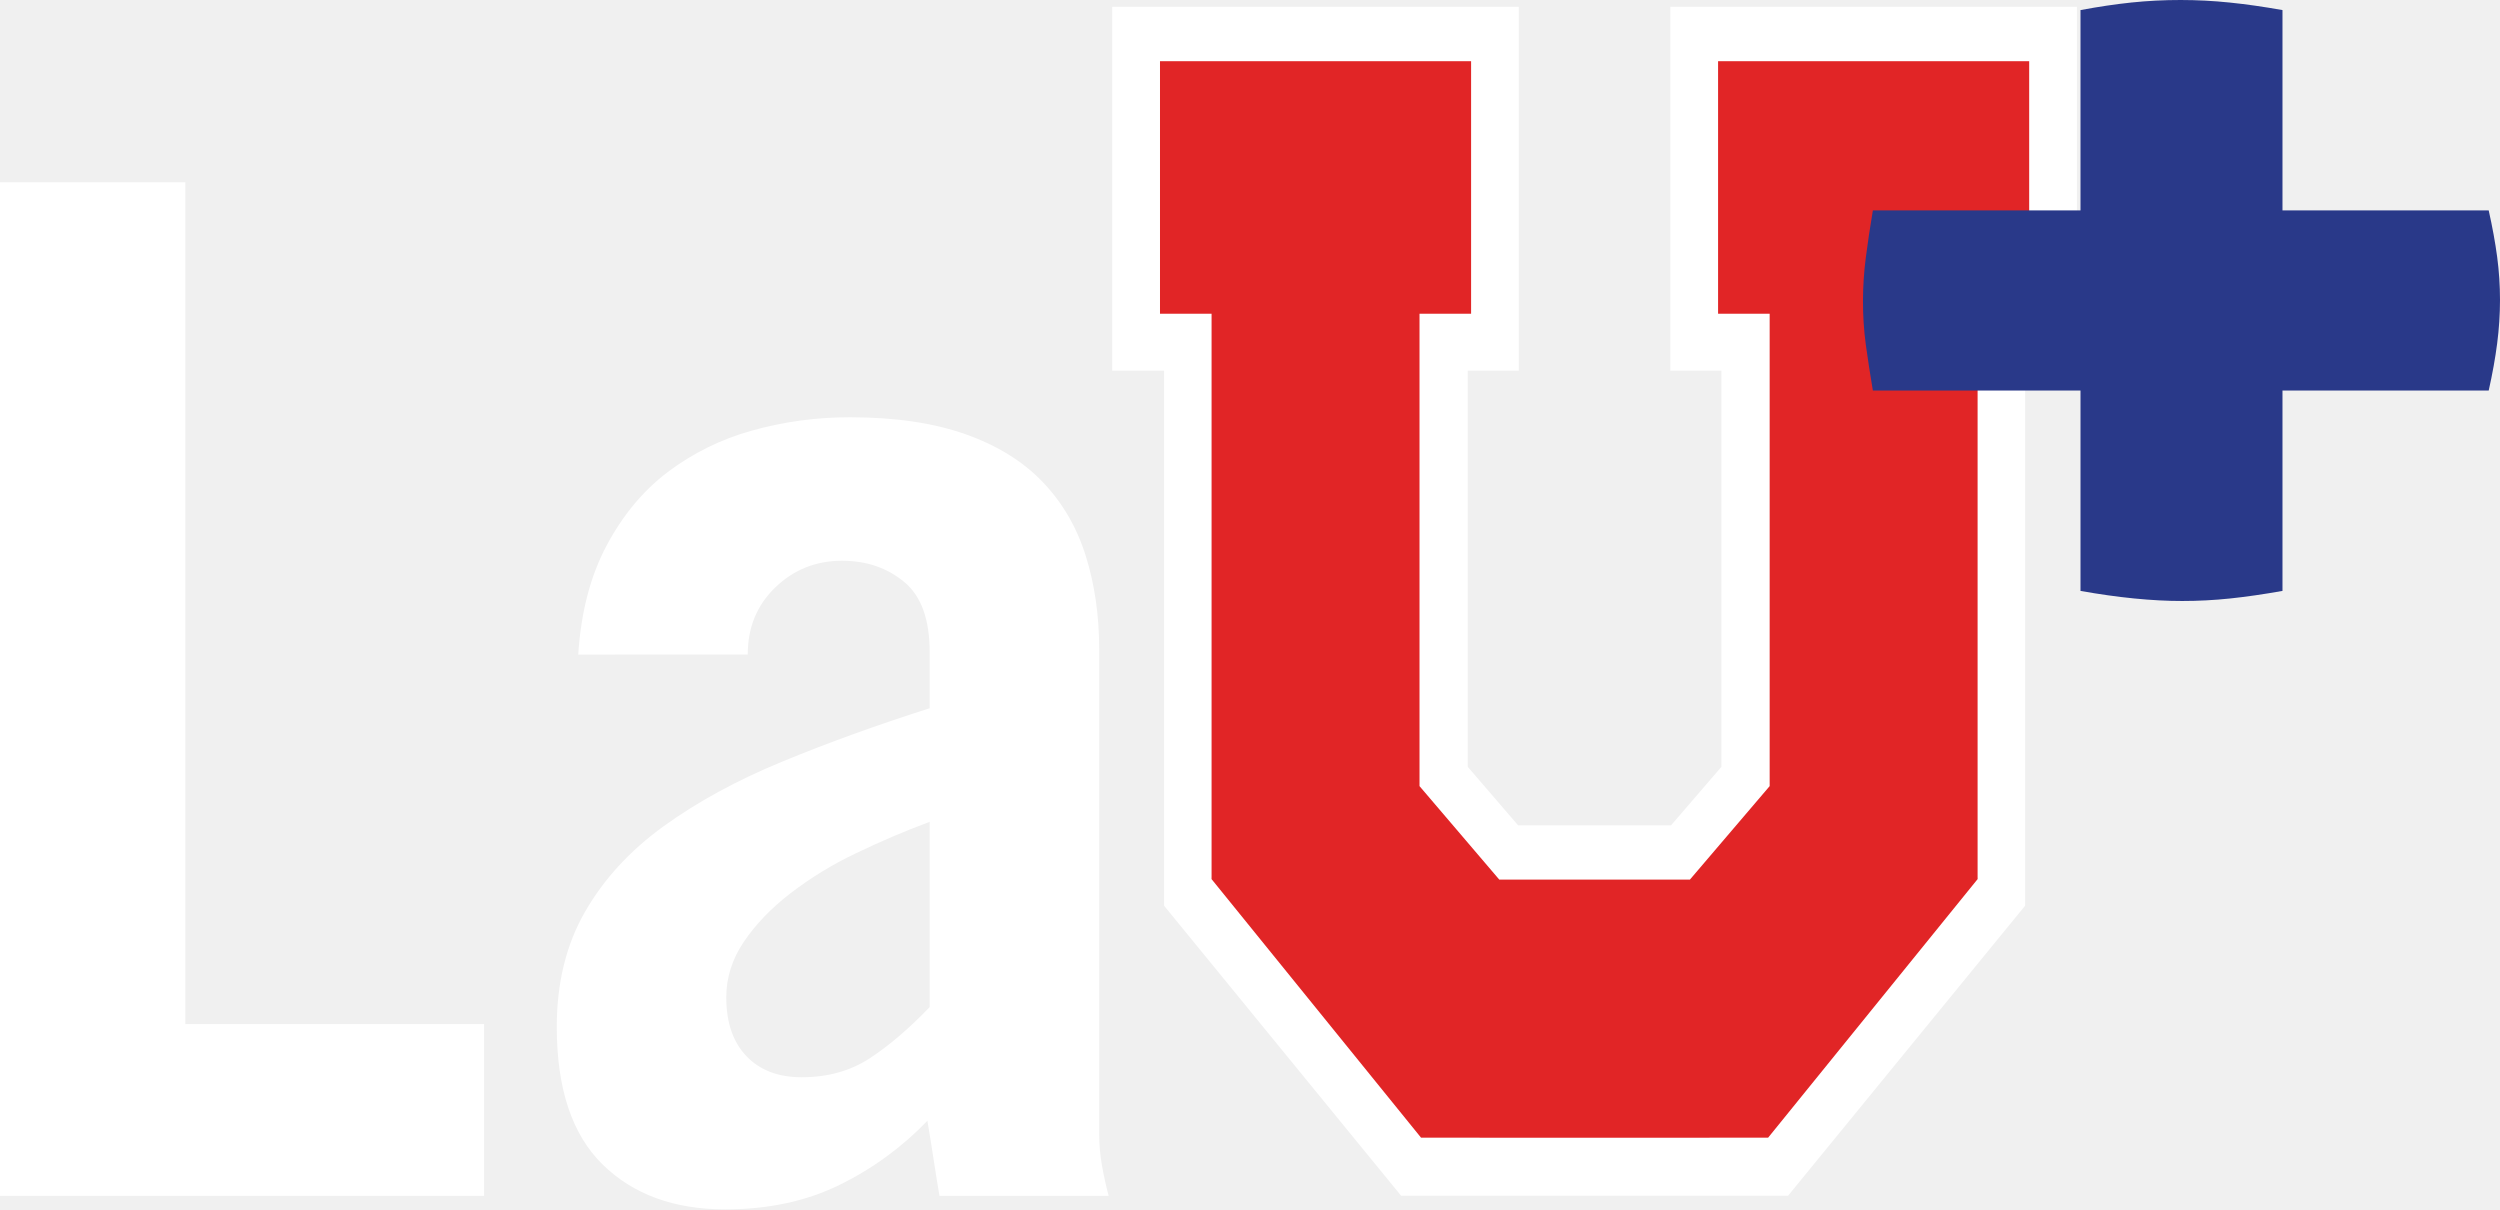
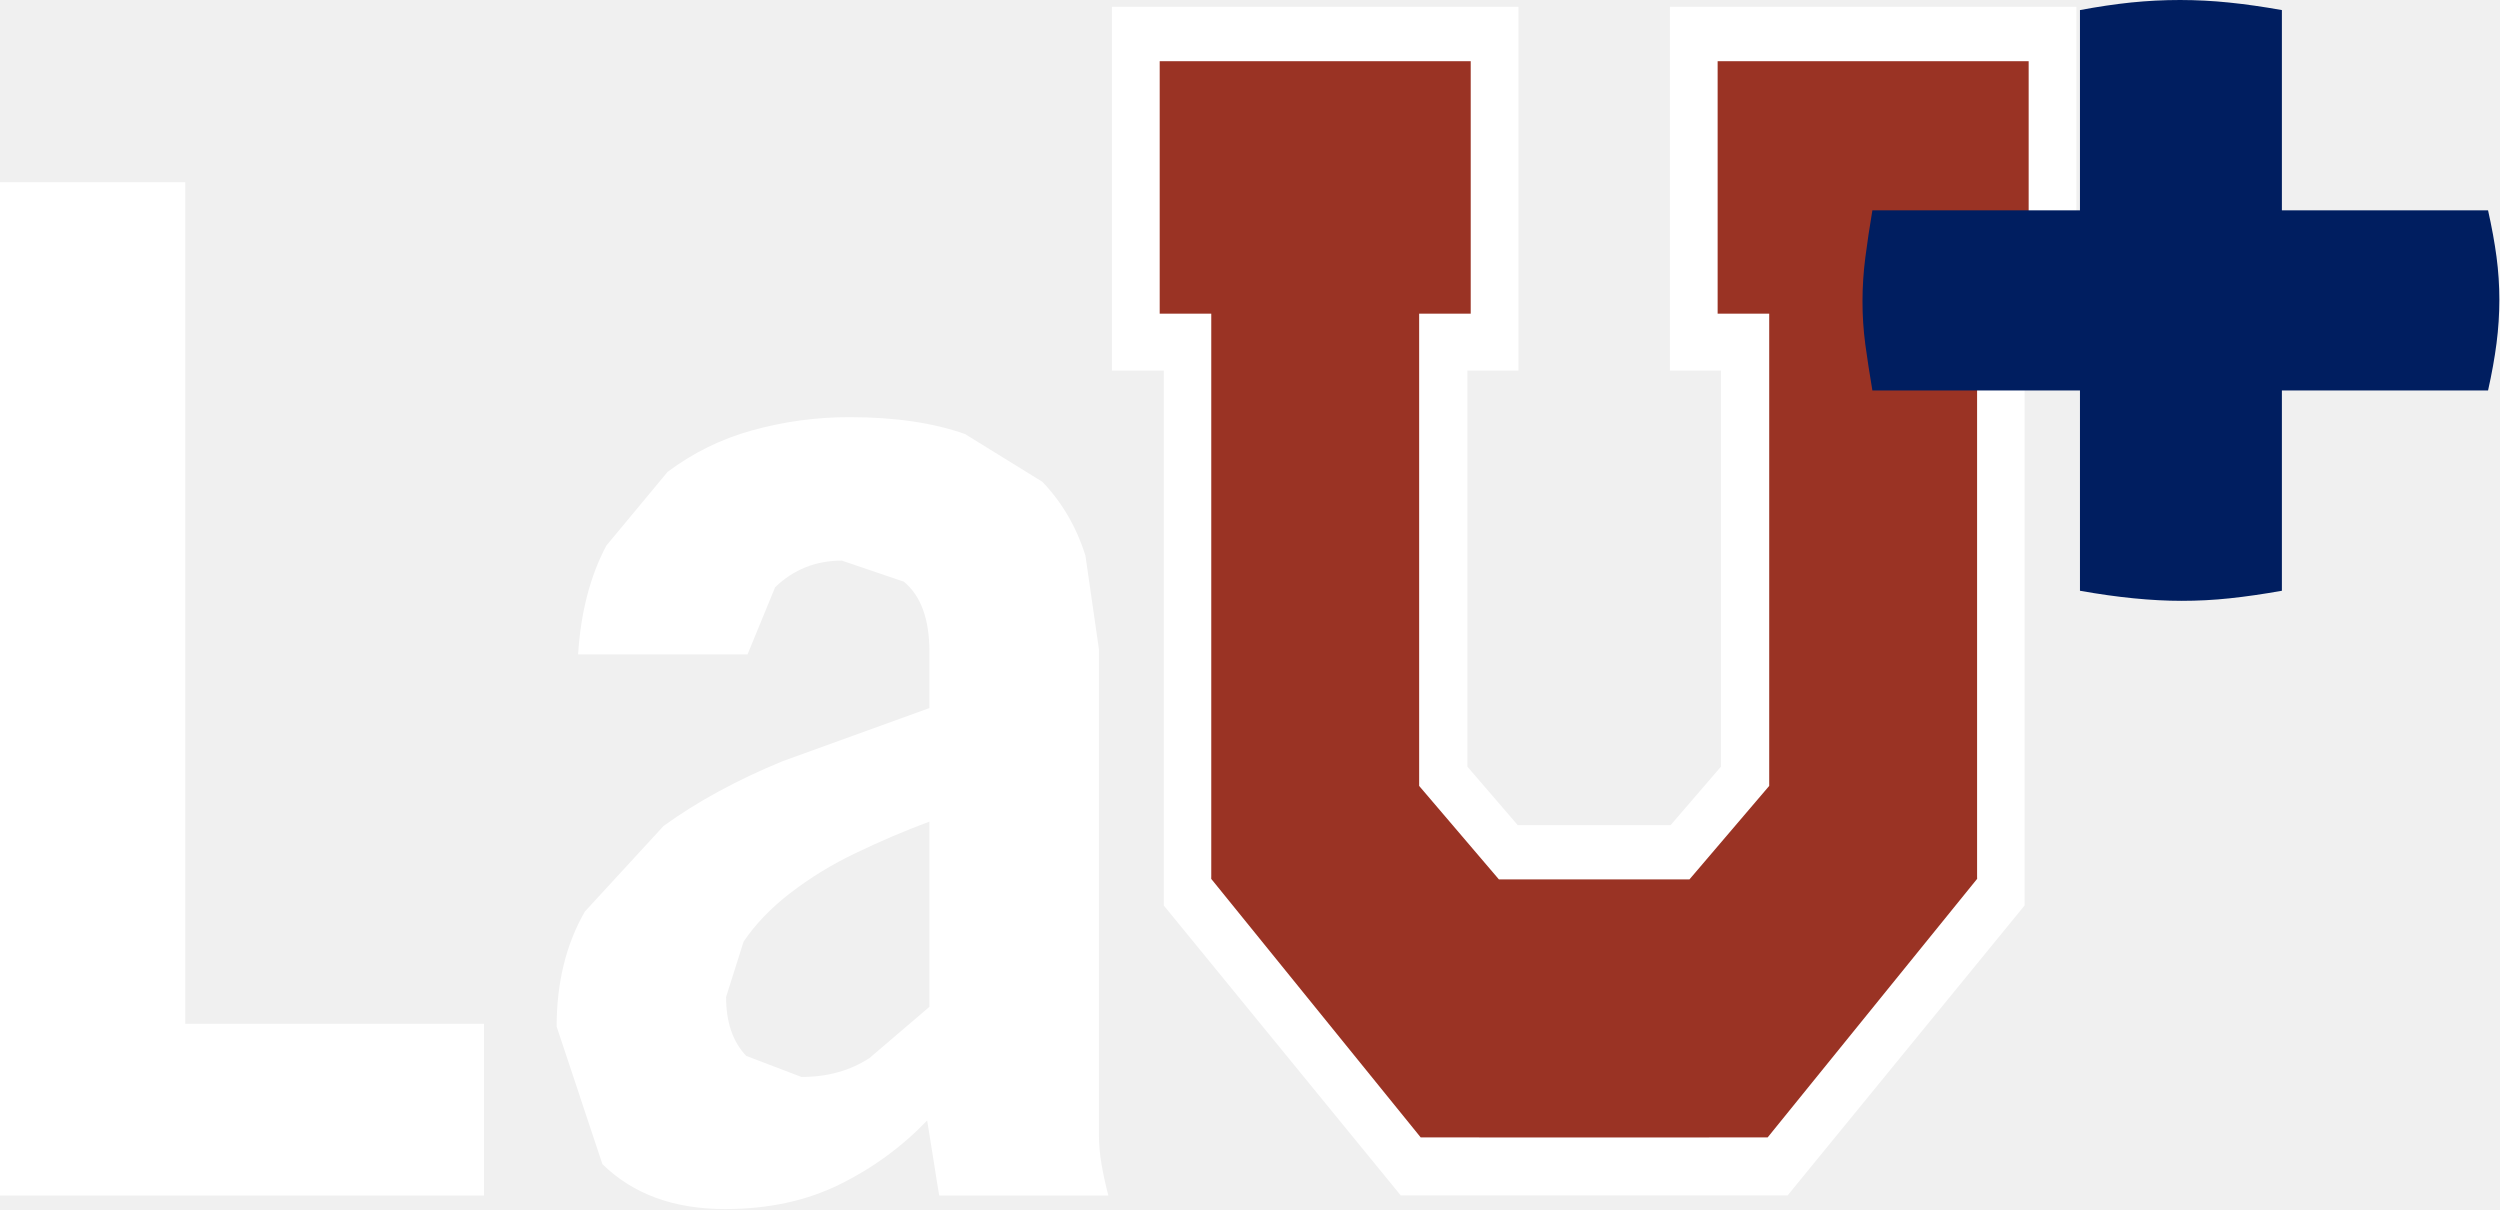
- <svg xmlns="http://www.w3.org/2000/svg" id="Layer_1" data-name="Layer 1" viewBox="0 0 2212.43 1070.28">
-   <defs>
-     <style>.cls-1{fill:#fff;}.cls-2{fill:#e12526;}.cls-3{fill:#293989;}</style>
-   </defs>
-   <polygon class="cls-1" points="1411.29 1058.19 1582.39 1058.19 1792.17 801.53 1792.17 328.03 1838.05 328.03 1838.05 6.01 1478.21 6.01 1478.21 328.03 1523.39 328.03 1523.39 678.63 1478.81 730.42 1411.29 730.42 1411.02 730.42 1343.51 730.42 1298.93 678.63 1298.93 328.03 1344.12 328.03 1344.12 6.01 984.27 6.01 984.27 328.03 1030.17 328.03 1030.17 801.53 1239.93 1058.19 1411.02 1058.19 1411.29 1058.19" />
-   <polygon class="cls-2" points="1411.29 1006.86 1512.96 1006.86 1512.96 1006.81 1564.74 1006.81 1750.1 778.03 1750.12 778.03 1750.12 778.01 1750.16 777.95 1750.12 776 1750.12 277.63 1795.77 277.63 1795.77 54.15 1520.45 54.15 1520.45 277.63 1566.1 277.63 1566.1 695.69 1495.51 778.44 1411.29 778.44 1411.03 778.44 1326.83 778.44 1256.23 695.69 1256.23 277.63 1301.88 277.63 1301.88 54.15 1026.56 54.15 1026.56 277.63 1072.21 277.63 1072.21 776 1072.17 777.95 1072.21 778.01 1072.21 778.03 1072.22 778.03 1257.59 1006.81 1309.38 1006.81 1309.38 1006.86 1411.03 1006.86 1411.29 1006.86" />
-   <path class="cls-3" d="M1841.18,345.64H1657.43q-3.75-22.29-6.25-40.69a285.07,285.07,0,0,1-2.5-38.47,302,302,0,0,1,2.5-38.46q2.49-19.5,6.25-41.82h183.75V8.92q23.74-4.45,45-6.69A420.82,420.82,0,0,1,1929.93,0a427.1,427.1,0,0,1,43.12,2.23q21.87,2.24,46.88,6.69V186.2h182.5q5,22.32,7.5,41.25a291,291,0,0,1,2.5,37.93,303.46,303.46,0,0,1-2.5,38.46q-2.5,19.5-7.5,41.8h-182.5v177.3q-25,4.45-46.25,6.69a403.47,403.47,0,0,1-42.5,2.23q-40,0-90-8.92Z" />
-   <path class="cls-1" d="M0,1058.28v-897H164v745H428.41v152Z" />
-   <path class="cls-1" d="M511.73,579.28q3.56-55.92,25-96.3t54.19-65.23a222.22,222.22,0,0,1,74.45-36.66,317.71,317.71,0,0,1,87-11.81q59.55,0,101.84,14.92t68.5,42.3q26.2,27.38,38.11,65.3t11.93,82.68v429.08a158.91,158.91,0,0,0,2.37,27.36q2.39,13.69,6,27.36H831.41q-2.38-13.79-4.75-29.44t-5.93-37a274.75,274.75,0,0,1-77.54,56.64q-44.13,21.78-101.37,21.78-68,0-108.55-39.75T492.73,908.77q0-58.39,25-101.88t69.69-75.78Q632.1,698.82,692.27,674t130.46-47.22V577q0-43.47-22.66-62.11t-54.86-18.64q-34.59,0-59.05,23.55t-24.43,59.45Zm311,148q-33.37,12.43-65.57,28a321.5,321.5,0,0,0-57.81,35.39q-25.64,19.88-41.12,42.86t-15.5,49q0,33.54,17.87,52.18t48.88,18.62q34.56,0,60.2-16.76t53.05-45.33Z" />
+ <svg xmlns="http://www.w3.org/2000/svg" viewBox="0 0 2213 1071" width="2213" height="1071">
+   <style>
+ 		tspan { white-space:pre }
+ 		.shp0 { fill: #ffffff } 
+ 		.shp1 { fill: #9a3324 } 
+ 		.shp2 { fill: #001e60 } 
+ 	</style>
+   <path id="Layer" class="shp0" d="M1411.29 1058.19L1582.39 1058.19L1792.17 801.53L1792.17 328.03L1838.05 328.03L1838.05 6.01L1478.21 6.01L1478.21 328.03L1523.39 328.03L1523.39 678.63L1478.81 730.42L1411.29 730.42L1411.02 730.42L1343.51 730.42L1298.93 678.63L1298.93 328.03L1344.12 328.03L1344.12 6.01L984.27 6.01L984.27 328.03L1030.17 328.03L1030.17 801.53L1239.93 1058.19L1411.02 1058.19L1411.29 1058.19L1411.29 1058.19Z" />
+   <path id="Layer" class="shp1" d="M1411.29 1006.86L1512.96 1006.86L1512.96 1006.81L1564.74 1006.81L1750.1 778.03L1750.12 778.03L1750.12 778.01L1750.16 777.95L1750.12 776L1750.12 277.63L1795.77 277.63L1795.77 54.15L1520.45 54.15L1520.45 277.63L1566.1 277.63L1566.1 695.69L1495.51 778.44L1411.29 778.44L1411.03 778.44L1326.83 778.44L1256.23 695.69L1256.23 277.63L1301.88 277.63L1301.88 54.15L1026.56 54.15L1026.56 277.63L1072.21 277.63L1072.21 776L1072.17 777.95L1072.21 778.01L1072.21 778.03L1072.22 778.03L1257.59 1006.81L1309.38 1006.81L1309.38 1006.86L1411.03 1006.86L1411.29 1006.86L1411.29 1006.86Z" />
+   <path id="Layer" class="shp2" d="M1841.18 345.64L1657.43 345.64C1654.93 330.78 1652.85 317.22 1651.18 304.95C1650.76 301.76 1650.38 298.57 1650.07 295.37C1649.75 292.17 1649.49 288.97 1649.28 285.76C1649.07 282.55 1648.92 279.34 1648.82 276.12C1648.72 272.91 1648.67 269.7 1648.68 266.48C1648.68 263.27 1648.74 260.05 1648.84 256.84C1648.95 253.63 1649.11 250.42 1649.32 247.21C1649.52 244 1649.78 240.8 1650.09 237.6C1650.41 234.4 1650.77 231.21 1651.18 228.02C1652.84 215.02 1654.92 201.08 1657.43 186.2L1841.18 186.2L1841.18 8.92C1857.01 5.95 1872.01 3.72 1886.18 2.23C1889.81 1.85 1893.45 1.53 1897.09 1.25C1900.73 0.96 1904.38 0.73 1908.03 0.55C1911.67 0.36 1915.32 0.22 1918.97 0.13C1922.63 0.04 1926.28 0 1929.93 0C1933.53 0 1937.13 0.05 1940.73 0.15C1944.33 0.24 1947.92 0.38 1951.52 0.57C1955.11 0.76 1958.71 0.99 1962.29 1.26C1965.88 1.54 1969.47 1.86 1973.05 2.23C1987.63 3.72 2003.26 5.95 2019.93 8.92L2019.93 186.2L2202.43 186.2C2205.76 201.08 2208.26 214.83 2209.93 227.45C2210.34 230.59 2210.71 233.74 2211.02 236.9C2211.33 240.05 2211.59 243.21 2211.8 246.37C2212.01 249.54 2212.17 252.7 2212.27 255.87C2212.38 259.04 2212.43 262.21 2212.43 265.38C2212.43 268.59 2212.37 271.81 2212.26 275.02C2212.16 278.23 2212 281.44 2211.79 284.65C2211.58 287.86 2211.32 291.06 2211.01 294.26C2210.7 297.46 2210.34 300.65 2209.93 303.84C2208.26 316.84 2205.76 330.77 2202.43 345.64L2019.93 345.64L2019.93 522.94C2003.26 525.91 1987.85 528.14 1973.68 529.63C1970.15 530 1966.62 530.33 1963.08 530.61C1959.54 530.89 1956 531.12 1952.46 531.31C1948.92 531.49 1945.37 531.63 1941.82 531.72C1938.28 531.82 1934.73 531.86 1931.18 531.86C1904.51 531.86 1874.51 528.89 1841.18 522.94L1841.18 345.64Z" />
+   <path id="Layer" class="shp0" d="M0 1058.28L0 161.28L164 161.28L164 906.28L428.41 906.28L428.41 1058.28L0 1058.28Z" />
+   <path id="Layer" fill-rule="evenodd" class="shp0" d="M511.73 579.28C514.1 542 522.44 509.9 536.73 482.98C536.73 482.98 554.79 461.24 590.92 417.75C596.48 413.56 602.23 409.64 608.16 406C614.08 402.35 620.18 398.99 626.42 395.91C632.66 392.84 639.04 390.06 645.55 387.59C652.05 385.11 658.66 382.94 665.37 381.09C672.44 379.11 679.57 377.37 686.76 375.88C693.95 374.39 701.19 373.15 708.46 372.17C715.73 371.18 723.04 370.44 730.37 369.96C737.69 369.48 745.03 369.25 752.37 369.28C792.07 369.28 826.02 374.25 854.21 384.2C854.21 384.2 877.04 398.3 922.71 426.5C940.18 444.75 952.88 466.52 960.82 491.8C960.82 491.8 964.8 519.36 972.75 574.48L972.75 1003.56C972.75 1005.85 972.8 1008.14 972.9 1010.43C973 1012.72 973.15 1015.01 973.34 1017.29C973.54 1019.57 973.79 1021.85 974.08 1024.12C974.38 1026.4 974.73 1028.66 975.12 1030.92C976.71 1040.05 978.71 1049.17 981.12 1058.28L831.41 1058.28C829.82 1049.09 828.24 1039.27 826.66 1028.84C826.66 1028.84 824.68 1016.51 820.73 991.84C815.16 997.65 809.34 1003.21 803.29 1008.5C797.23 1013.8 790.95 1018.83 784.45 1023.57C777.96 1028.32 771.26 1032.78 764.37 1036.93C757.48 1041.09 750.42 1044.94 743.19 1048.48C713.77 1063 679.98 1070.26 641.82 1070.26C596.49 1070.26 560.3 1057.01 533.27 1030.51C533.27 1030.51 519.76 989.93 492.73 908.77C492.73 869.84 501.06 835.88 517.73 806.89C517.73 806.89 540.96 781.63 587.42 731.11C617.21 709.58 652.16 690.55 692.27 674C692.27 674 735.76 658.26 822.73 626.78L822.73 577C822.73 548.02 815.18 527.32 800.07 514.89C800.07 514.89 781.78 508.68 745.21 496.25C722.15 496.25 702.47 504.1 686.16 519.8C686.16 519.8 678.02 539.62 661.73 579.25L511.73 579.28ZM822.73 727.28C800.48 735.57 778.63 744.9 757.16 755.28C752.05 757.71 747 760.27 742.03 762.97C737.05 765.67 732.15 768.49 727.32 771.45C722.49 774.4 717.75 777.48 713.08 780.69C708.42 783.89 703.84 787.22 699.35 790.67C682.26 803.92 668.55 818.21 658.23 833.53C658.23 833.53 653.06 849.86 642.73 882.53C642.73 904.89 648.69 922.28 660.6 934.71C660.6 934.71 676.89 940.92 709.48 953.33C732.52 953.33 752.59 947.74 769.68 936.57C769.68 936.57 787.36 921.46 822.73 891.24L822.73 727.28Z" />
</svg>
